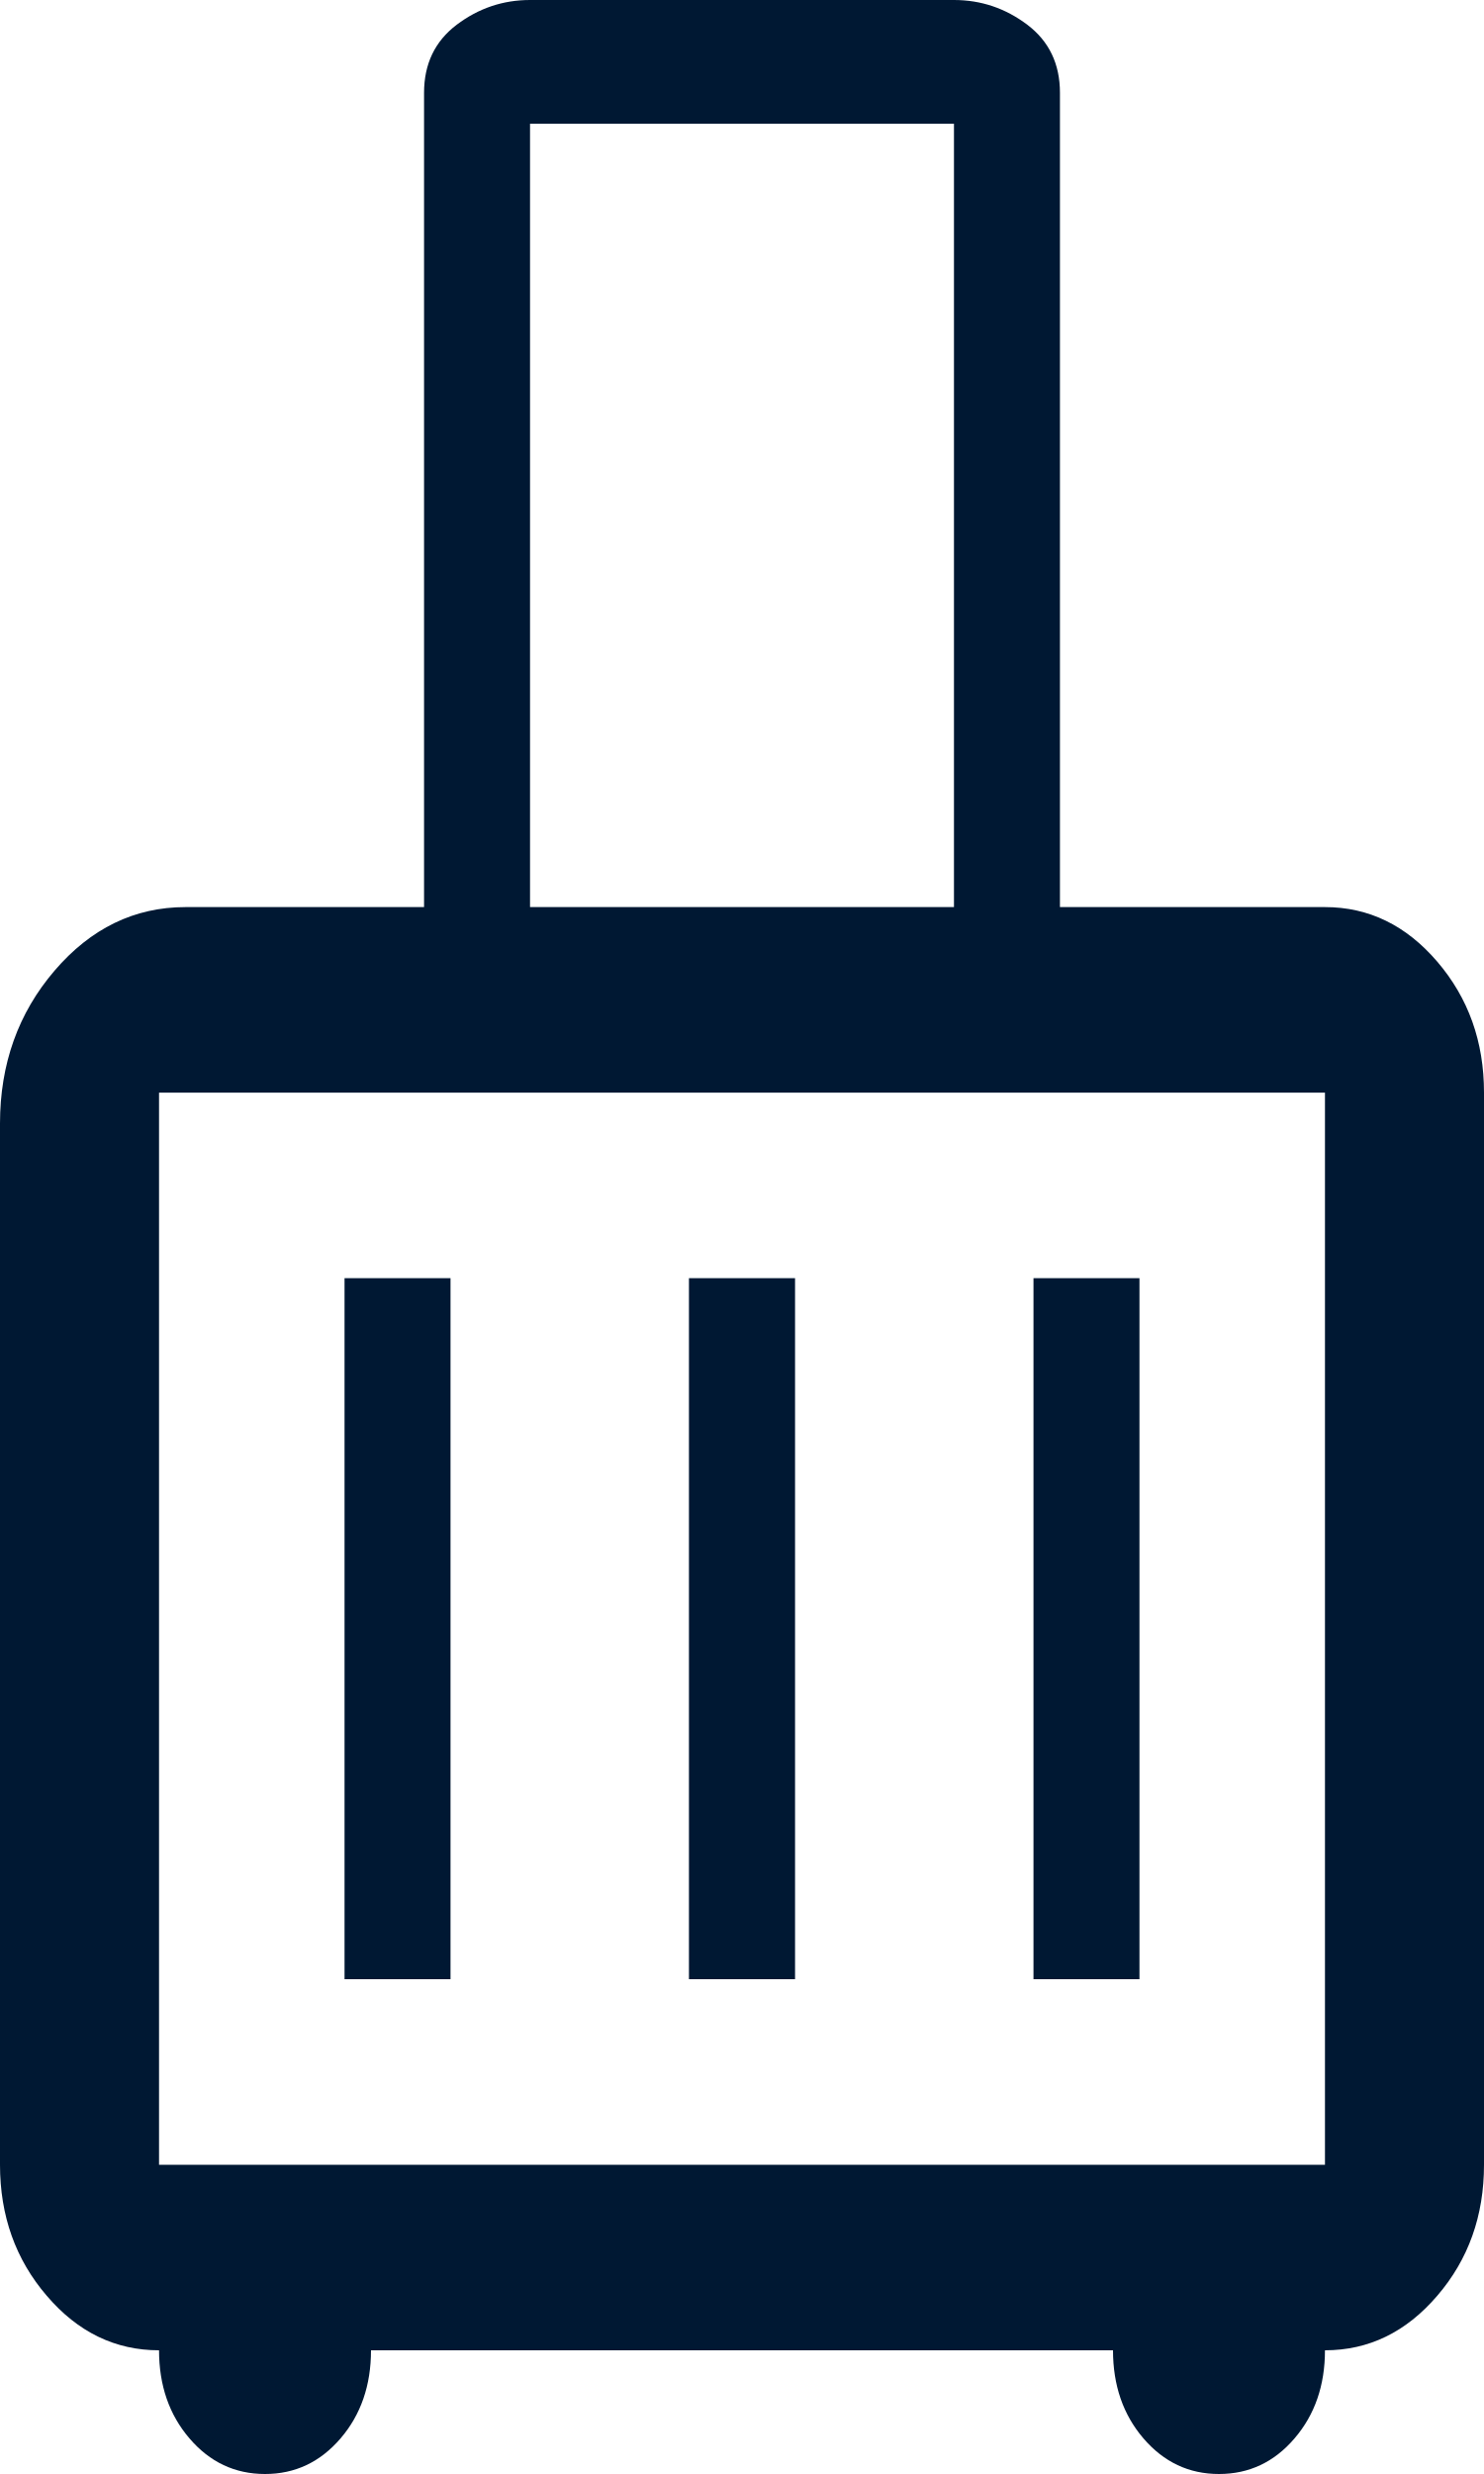
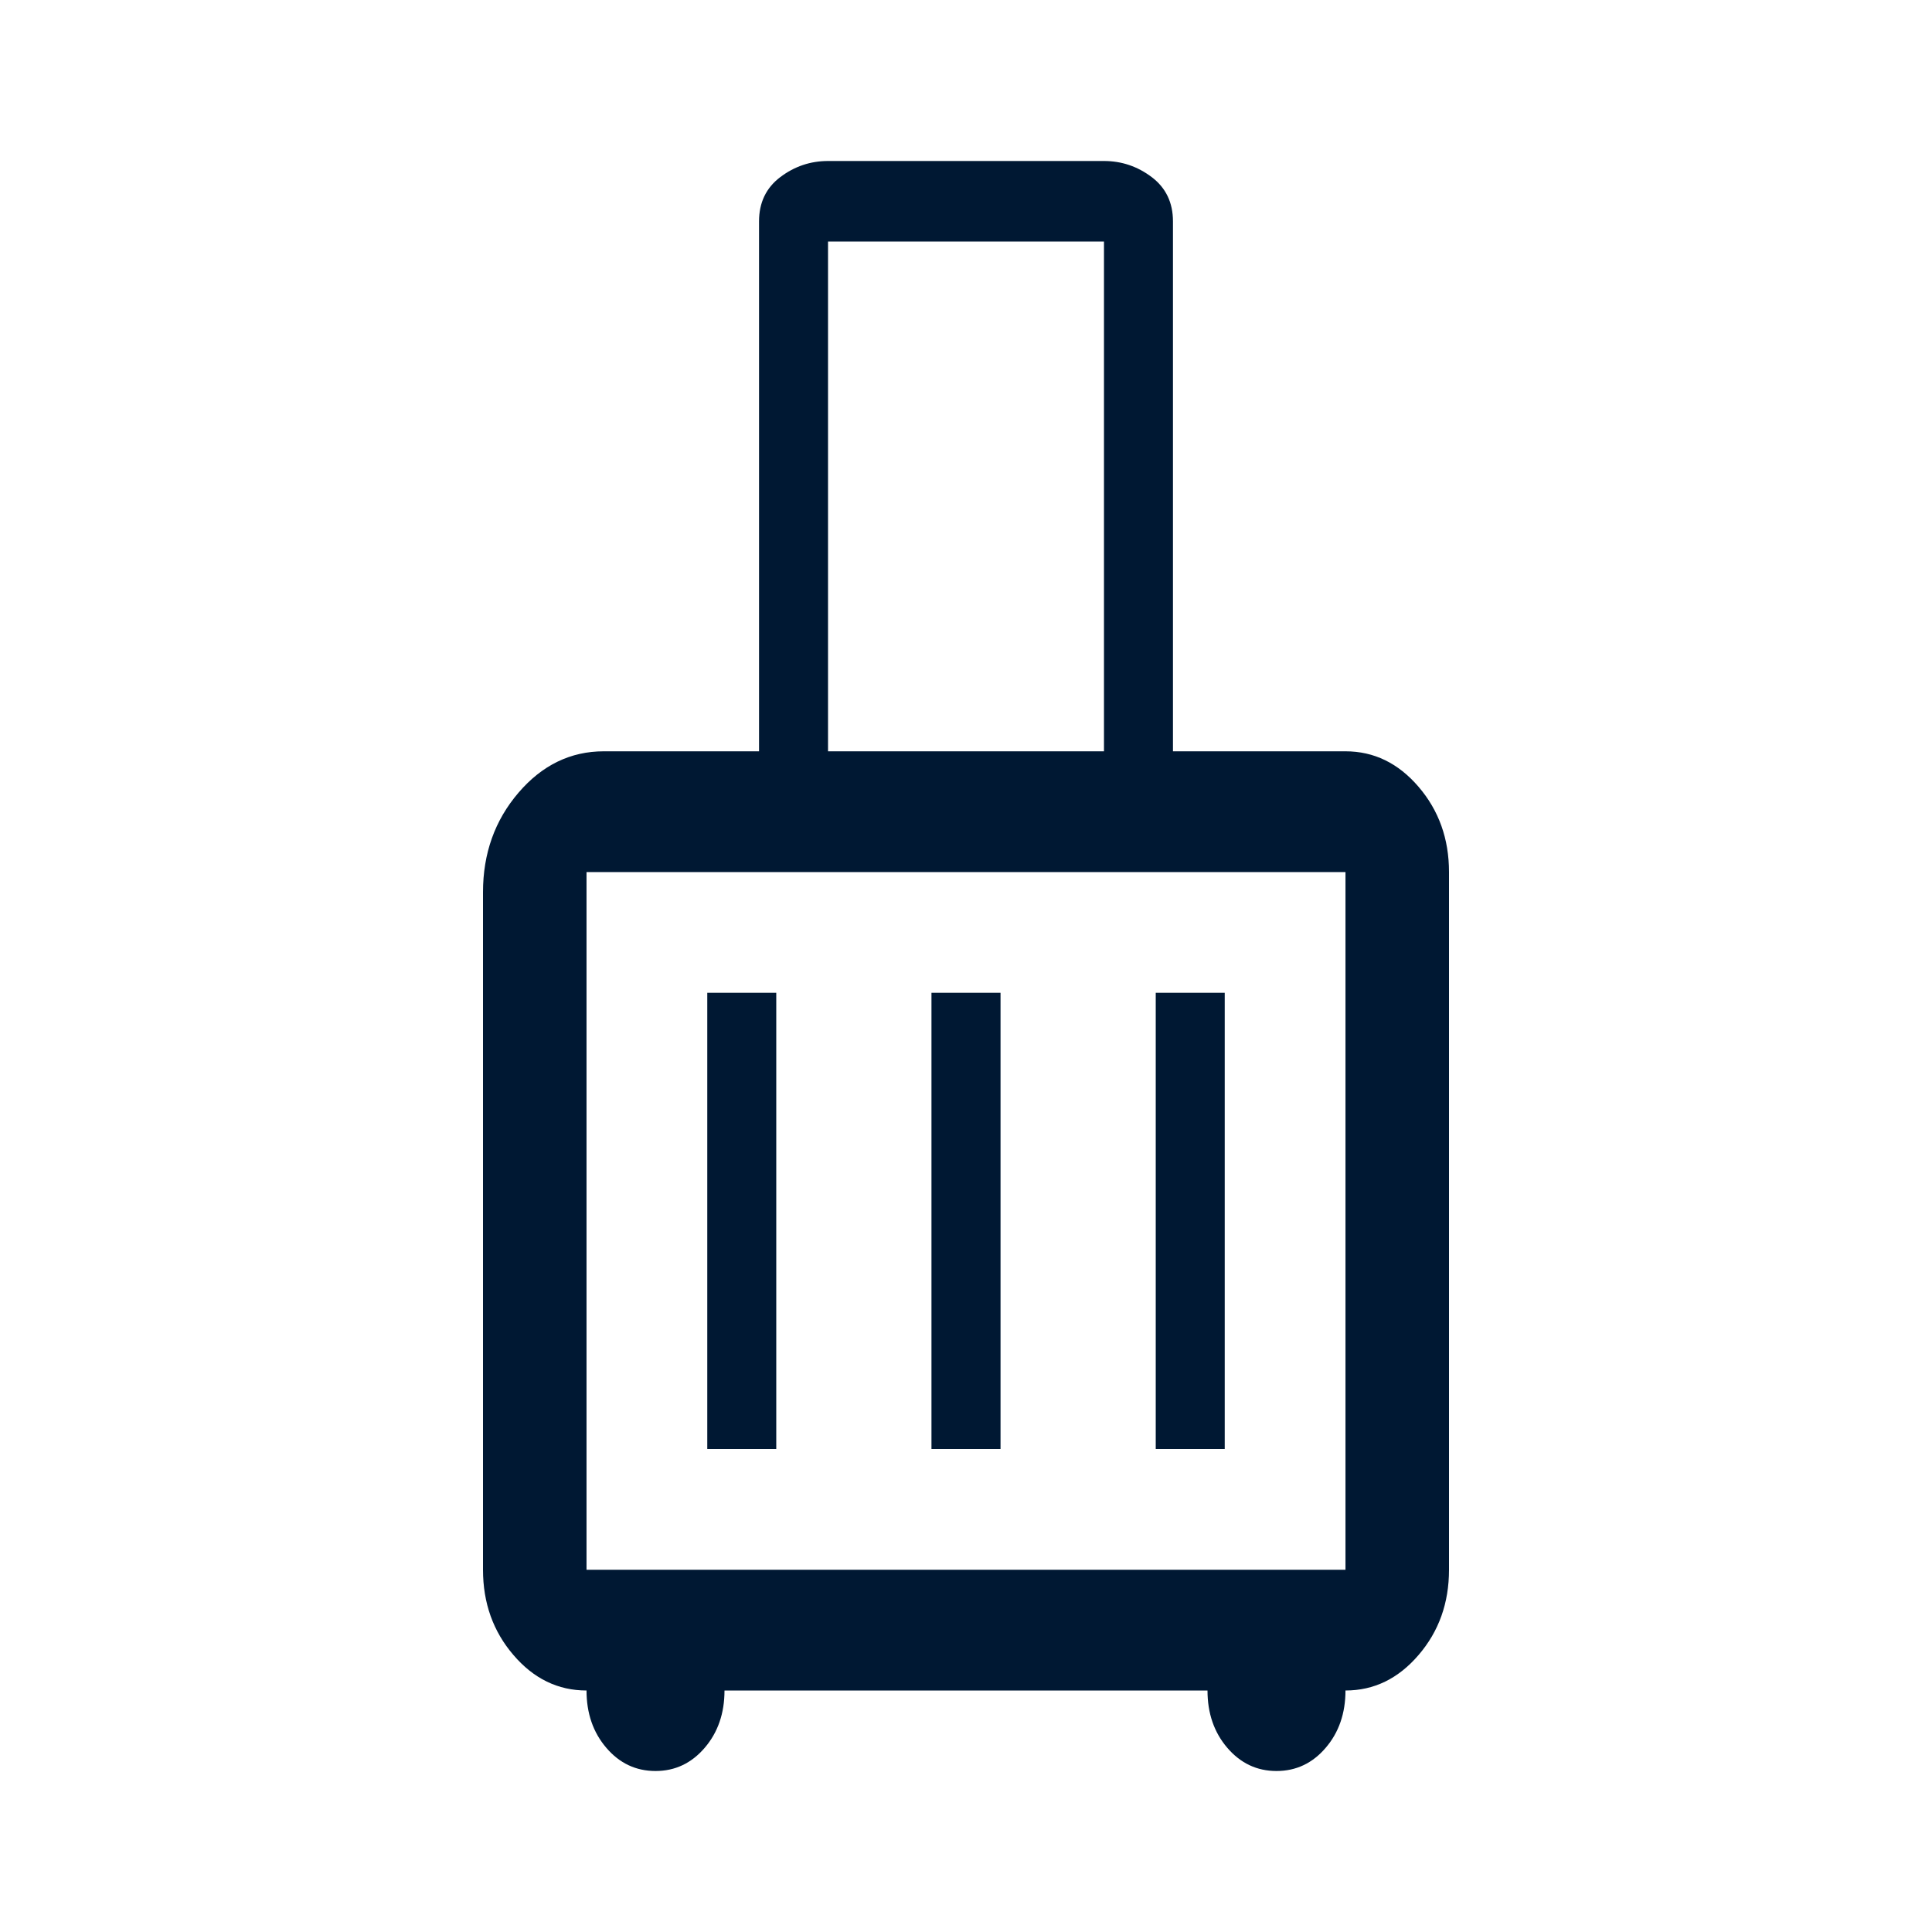
- <svg xmlns="http://www.w3.org/2000/svg" width="12" height="20" viewBox="0 0 12 20" fill="none">
-   <path d="M1.286 19C0.932 19 0.629 18.853 0.378 18.559C0.126 18.266 0 17.913 0 17.5V9.083C0 8.602 0.147 8.19 0.441 7.847C0.734 7.505 1.087 7.333 1.5 7.333H3.429V0.75C3.429 0.517 3.517 0.333 3.693 0.2C3.869 0.067 4.067 0 4.286 0H7.714C7.933 0 8.131 0.067 8.307 0.2C8.483 0.333 8.571 0.517 8.571 0.75V7.333H10.714C11.068 7.333 11.37 7.48 11.622 7.774C11.874 8.068 12 8.421 12 8.833V17.5C12 17.913 11.874 18.266 11.622 18.559C11.37 18.853 11.068 19 10.714 19C10.714 19.283 10.632 19.521 10.468 19.712C10.304 19.904 10.1 20 9.857 20C9.614 20 9.411 19.904 9.246 19.712C9.082 19.521 9 19.283 9 19H3C3 19.283 2.918 19.521 2.754 19.712C2.589 19.904 2.386 20 2.143 20C1.9 20 1.696 19.904 1.532 19.712C1.368 19.521 1.286 19.283 1.286 19ZM4.286 7.333H7.714V1H4.286V7.333ZM1.286 17.5H10.714V8.833H1.286V17.5ZM2.786 16H3.643V10.333H2.786V16ZM5.571 16H6.429V10.333H5.571V16ZM8.357 16H9.214V10.333H8.357V16Z" fill="#001833" />
+ <svg xmlns="http://www.w3.org/2000/svg" width="24" height="24" viewBox="0 0 24 24" fill="none">
+   <path d="M7.286 21C6.932 21 6.629 20.853 6.378 20.559C6.126 20.266 6 19.913 6 19.5V11.083C6 10.602 6.147 10.19 6.441 9.847C6.734 9.505 7.088 9.333 7.5 9.333H9.429V2.75C9.429 2.517 9.517 2.333 9.693 2.2C9.869 2.067 10.067 2 10.286 2H13.714C13.933 2 14.131 2.067 14.307 2.2C14.483 2.333 14.571 2.517 14.571 2.75V9.333H16.714C17.068 9.333 17.37 9.48 17.622 9.774C17.874 10.068 18 10.421 18 10.833V19.5C18 19.913 17.874 20.266 17.622 20.559C17.37 20.853 17.068 21 16.714 21C16.714 21.283 16.632 21.521 16.468 21.712C16.304 21.904 16.1 22 15.857 22C15.614 22 15.411 21.904 15.246 21.712C15.082 21.521 15 21.283 15 21H9C9 21.283 8.918 21.521 8.754 21.712C8.589 21.904 8.386 22 8.143 22C7.9 22 7.696 21.904 7.532 21.712C7.368 21.521 7.286 21.283 7.286 21ZM10.286 9.333H13.714V3H10.286V9.333ZM7.286 19.5H16.714V10.833H7.286V19.5ZM8.786 18H9.643V12.333H8.786V18ZM11.571 18H12.429V12.333H11.571V18ZM14.357 18H15.214V12.333H14.357V18Z" fill="#001833" />
</svg>
